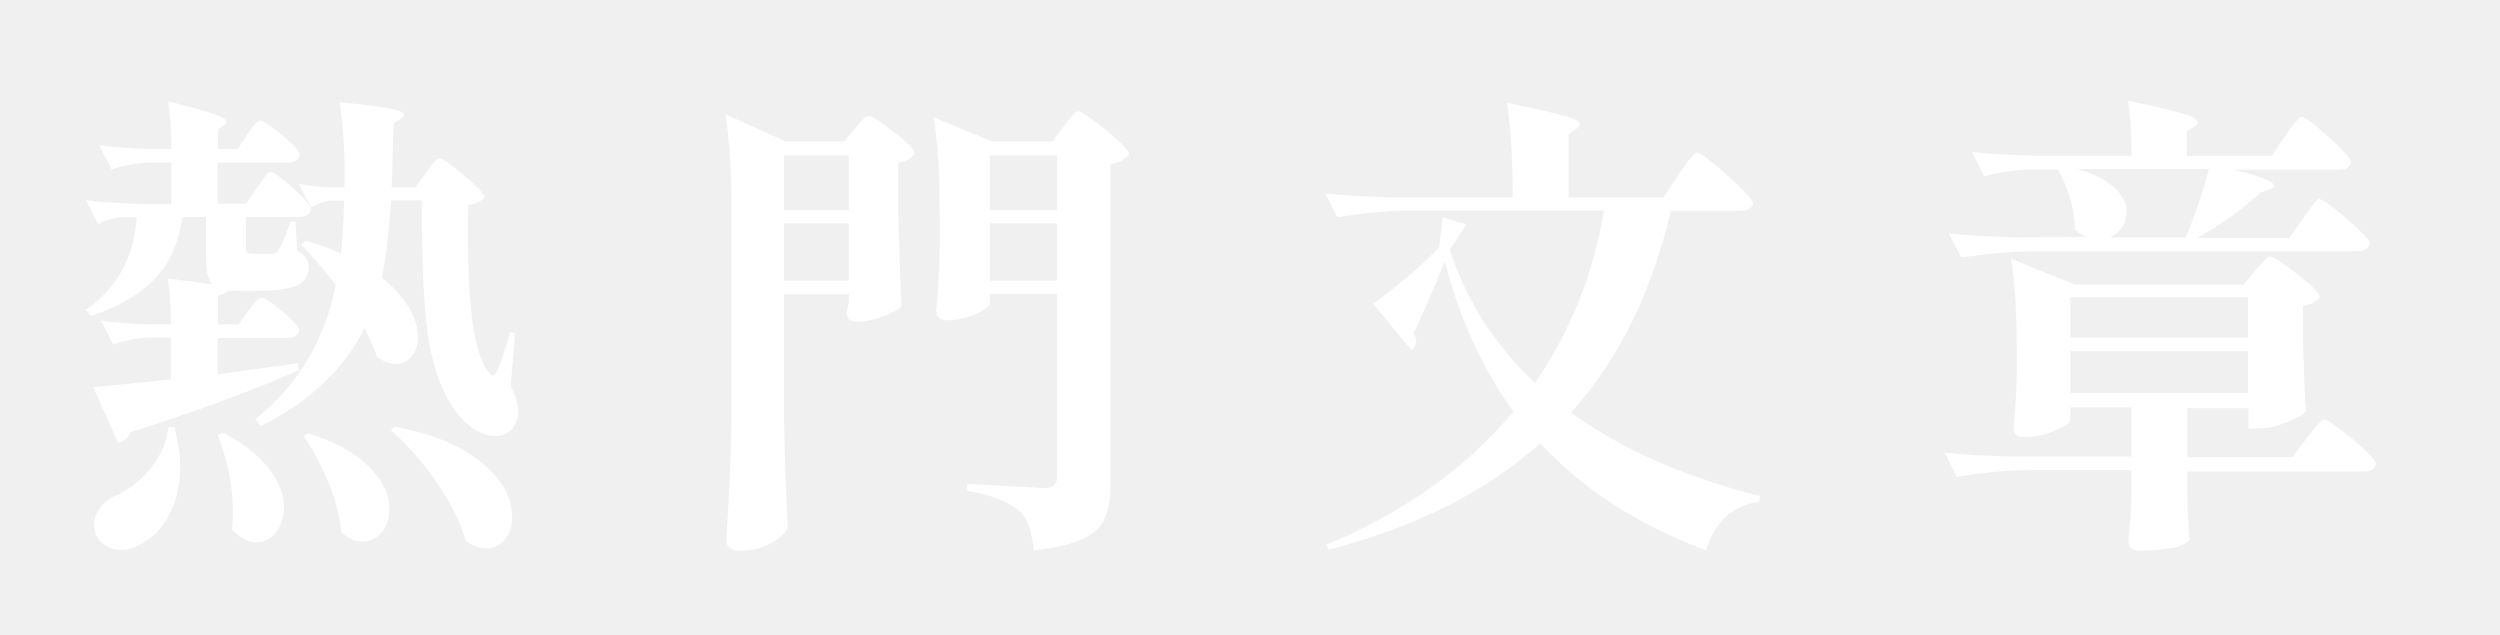
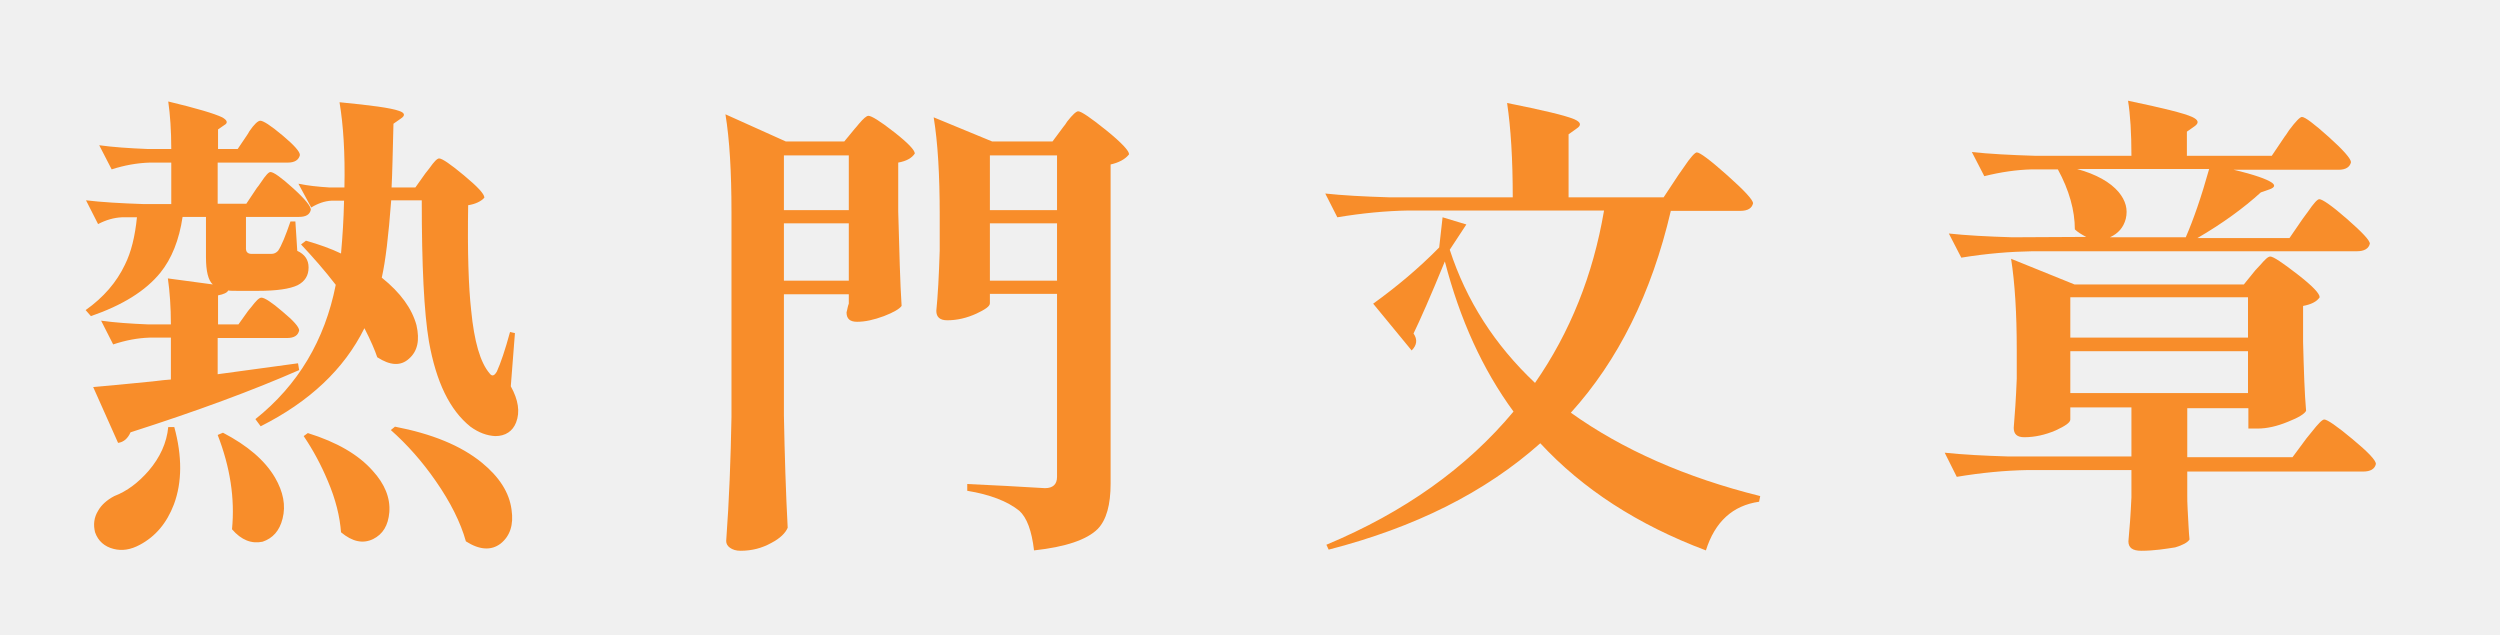
<svg xmlns="http://www.w3.org/2000/svg" version="1.1" id="圖層_1" x="0px" y="0px" viewBox="0 0 662.7 168.3" style="enable-background:new 0 0 662.7 168.3;" xml:space="preserve">
  <style type="text/css">
- 	.st0{fill:#FFFFFF;}
+ 	.st0{fill:#f88d2a;}
	.st1{fill:#53575A;}
</style>
  <g>
    <path class="st0" d="M31.3,117.4l-6.6-14.8c2.5-0.2,7.8-0.7,15.8-1.5c2.1-0.3,3.7-0.4,4.8-0.5V89.5h-5.7c-3.1,0.1-6.3,0.7-9.6,1.8   L26.8,85c3.5,0.5,7.7,0.8,12.6,1h5.9c0-4.6-0.3-8.7-0.8-12.2l11.9,1.6c-1.2-1.1-1.8-3.5-1.8-7.2V57.5h-6.2   c-0.9,6.1-2.9,11.1-5.9,14.8c-3.9,4.8-10,8.6-18.4,11.5l-1.4-1.6c4.8-3.4,8.2-7.4,10.4-12c1.7-3.4,2.7-7.6,3.2-12.6h-4   c-2.1,0.1-4.2,0.7-6.3,1.8l-3.2-6.3c4.2,0.5,9.3,0.8,15.4,1h7.2V43.1h-5.7c-3.3,0.1-6.7,0.7-10.1,1.8l-3.3-6.4   c3.6,0.5,7.9,0.8,12.9,1h6.2c0-4.9-0.3-9.1-0.8-12.6c7.5,1.8,12.2,3.2,14.3,4.2c1.4,0.8,1.6,1.5,0.5,2.1l-1.6,1.1v5.2h5.2l2.5-3.7   c0.2-0.3,0.4-0.6,0.6-1c1.3-1.9,2.3-2.8,2.9-2.8c0.8,0,2.8,1.3,5.9,3.9c3.1,2.6,4.6,4.3,4.6,5.2c-0.3,1.3-1.4,2-3.2,2H57.7v10.9   h7.6l2.8-4.2c0.3-0.3,0.6-0.8,1.1-1.5c1.2-1.8,2-2.7,2.5-2.7c0.8,0,2.8,1.4,6,4.3c3.2,2.9,4.7,4.8,4.7,5.7   c-0.3,1.3-1.3,1.9-3.2,1.9H65.2v0.1v8.3c0,0.9,0.5,1.4,1.5,1.4h2.8h2.4c0.8,0,1.3-0.3,1.8-0.8c0.9-1.3,2-4,3.3-7.8h1.3l0.5,7.8   c2,0.9,3,2.4,3,4.4c0,2.2-1,3.7-2.9,4.7c-2.1,1-5.6,1.5-10.6,1.5h-4.9c-1.4,0-2.4,0-2.9-0.1c-0.3,0.6-1.2,1-2.7,1.3V86h5.4l2.5-3.5   c0.2-0.3,0.5-0.6,0.9-1.1c1.3-1.7,2.1-2.5,2.7-2.5c0.8,0,2.7,1.2,5.6,3.7c2.9,2.4,4.4,4.1,4.4,5c-0.3,1.3-1.3,2-3.2,2H57.7v9.6   c5.6-0.8,12.8-1.7,21.3-2.9l0.3,1.8c-12.3,5.4-27.2,10.9-44.7,16.5C33.9,116.2,32.8,117.2,31.3,117.4z M30.1,145.5   c-2.4-0.6-4.1-2.1-4.9-4.4c-0.5-2-0.3-3.9,0.8-5.7c0.9-1.6,2.4-2.9,4.3-3.9c3.4-1.3,6.4-3.6,9.1-6.7c3-3.5,4.8-7.4,5.2-11.6h1.6   c2.1,7.7,2.1,14.6-0.1,20.5c-1.9,5-4.9,8.5-9,10.7C34.7,145.7,32.4,146.1,30.1,145.5z M61.5,140.3c0.8-8.2-0.5-16.5-3.8-25l1.4-0.6   c6.5,3.4,11.1,7.3,13.8,11.9c2.2,3.8,2.9,7.4,2,10.9c-0.8,3.2-2.6,5.2-5.3,6.1C66.7,144.2,64,143.2,61.5,140.3z M131.3,115.6   c-2.2-0.1-4.4-0.9-6.6-2.5c-5.5-4.4-9.1-11.9-11-22.6c-1.3-7.7-1.9-20.1-1.9-37.4h-8.1c-0.7,9.3-1.5,16.1-2.5,20.5   c5,4,8,8.2,9.2,12.6c0.9,4,0.3,6.9-2,8.9c-2.2,2-5,1.8-8.4-0.4c-0.6-1.8-1.7-4.4-3.4-7.7c-5.4,10.9-14.6,19.5-27.5,26l-1.4-1.9   c11.3-9,18.4-20.9,21.3-35.6c-3-3.9-6.1-7.4-9.2-10.7l1.3-1c3.5,1,6.6,2.1,9.3,3.4c0.4-4.5,0.7-9.1,0.8-14h-3.4   c-1.7,0.1-3.5,0.7-5.3,1.8l-3.4-6.3c2.4,0.5,5.1,0.8,8.3,1h3.9c0.2-9.1-0.3-16.6-1.3-22.6c8.3,0.8,13.6,1.5,15.8,2.3   c1.5,0.5,1.7,1.2,0.5,2l-2,1.4c-0.2,7.6-0.3,13.2-0.5,16.9h6.3l2.7-3.8c0.3-0.3,0.6-0.8,1.1-1.4c1.2-1.7,2-2.5,2.5-2.5   c0.8,0,3,1.5,6.6,4.5c3.6,3,5.4,4.9,5.4,5.9c-0.9,1-2.4,1.7-4.3,2c-0.2,12.4,0.1,21.7,0.8,27.9c0.8,8.2,2.4,13.8,4.9,16.7   c0.6,0.8,1.2,0.7,1.9-0.5c1-2.2,2.2-5.7,3.5-10.5l1.3,0.3l-1.1,14.1c2,3.6,2.5,6.8,1.4,9.6C135.9,114.3,134,115.6,131.3,115.6z    M90.4,141.1c-0.3-4.1-1.4-8.7-3.5-13.6c-1.8-4.3-3.9-8.2-6.4-11.9l1.1-0.8c7.7,2.4,13.4,5.7,17.2,10c3.2,3.5,4.7,7.2,4.4,11   c-0.3,3.5-1.7,5.8-4.3,7.1C96.2,144.2,93.4,143.6,90.4,141.1z M123.5,143.5c-1.4-5-4.1-10.4-8-16c-3.6-5.2-7.6-9.7-11.9-13.5   l1.1-0.9c9.8,1.9,17.5,5,23.1,9.6c4.5,3.7,7.2,7.8,7.8,12.4c0.6,4-0.4,7-2.9,9C130.2,146,127.1,145.8,123.5,143.5z" />
    <path class="st0" d="M196.3,146c-1.2,0-2.1-0.3-2.8-0.8c-0.7-0.5-1-1.1-1-1.8c0.8-10.9,1.2-21.8,1.4-32.8V56.2   c0-10.6-0.5-19.2-1.6-25.9l16,7.2h15.5l2.8-3.4c0.3-0.3,0.6-0.7,1.1-1.3c1.2-1.4,2-2.1,2.5-2.1c0.8,0,3.1,1.4,6.8,4.3   c3.7,2.9,5.5,4.8,5.5,5.7c-0.8,1.2-2.2,2-4.4,2.4V56c0.3,10.8,0.5,19.1,0.9,25.1c-0.6,0.8-2.1,1.7-4.7,2.7c-2.7,1-5,1.5-7.1,1.5   c-1.9,0-2.8-0.8-2.8-2.5c0.1-0.3,0.2-0.8,0.3-1.3c0.1-0.4,0.2-0.8,0.3-1v-2.5h-17.2v32.2c0.2,10.4,0.5,20.3,1,29.7   c-0.6,1.4-2,2.8-4.3,4C202,145.3,199.3,146,196.3,146z M207.8,55.7H225V41.2h-17.2V55.7z M207.8,74.4H225V59.2h-17.2V74.4z    M274.1,145.9c-0.6-5.2-1.9-8.7-3.9-10.5c-3.1-2.5-7.7-4.3-13.8-5.3v-1.8c6.9,0.3,13.8,0.7,20.6,1.1c2.1,0,3.2-1,3.2-3V77.9h-17.8   v2.5c0,0.8-1.2,1.6-3.5,2.7c-2.6,1.2-5.2,1.8-7.8,1.8c-1.9,0-2.9-0.8-2.9-2.5c0.4-4,0.7-9.3,0.9-16V57c0-10.6-0.5-19.2-1.6-25.9   l15.5,6.4H279l2.9-3.9c0.3-0.3,0.6-0.8,1-1.4c1.4-1.8,2.4-2.7,2.9-2.7c0.8,0,3.3,1.7,7.4,5c4.1,3.3,6.1,5.5,6.1,6.4   c-1,1.3-2.7,2.2-4.9,2.7v84.6c0,5.6-1.1,9.6-3.4,12C288.1,143.1,282.4,145,274.1,145.9z M262.4,55.7h17.8V41.2h-17.8V55.7z    M262.4,74.4h17.8V59.2h-17.8V74.4z" />
    <path class="st0" d="M452.2,145.9c-18.1-6.8-32.7-16.3-43.9-28.4c-14.6,13-33.2,22.3-56.1,28.2l-0.6-1.3   c20.6-8.6,37.2-20.4,49.6-35.3c-8.2-11.2-14.2-24.4-18.2-39.8c-3.8,9.3-6.6,15.6-8.3,19.1c1.1,1.6,0.9,3.1-0.5,4.5L364,80.5   c6.1-4.4,12-9.3,17.5-14.9l0.9-8l6.3,1.9l-4.4,6.7c4.4,13.5,11.9,25.2,22.6,35.3c9.3-13.4,15.4-28.6,18.3-45.7h-51.8   c-6,0.1-12.3,0.7-18.9,1.8l-3.2-6.3c4.6,0.5,10.2,0.8,16.8,1H401c0-10-0.5-18.3-1.5-25c9.5,1.9,15.4,3.3,17.8,4.3   c1.8,0.8,2,1.6,0.6,2.5l-2.1,1.5v16.7H441l3.9-5.9c0.3-0.4,0.8-1.1,1.4-2c1.8-2.7,3-4,3.5-4c0.8,0,3.5,2,8.1,6.1s6.8,6.5,6.8,7.4   c-0.3,1.3-1.4,2-3.4,2h-18.4c-5.1,21.9-14,39.7-26.5,53.5c13.7,9.8,30.5,17.2,50.2,22.1l-0.3,1.5   C459.3,134,454.6,138.3,452.2,145.9z" />
    <path class="st0" d="M567.6,146c-2.3,0-3.4-0.8-3.4-2.5c0.3-3.2,0.6-7.1,0.8-11.7v-7.2h-27.4c-6,0.1-12.3,0.7-18.9,1.8l-3.2-6.4   c4.6,0.5,10.2,0.8,16.8,1H565v-13h-16.2v3.2c0,0.8-1.3,1.7-3.9,2.9c-2.8,1.2-5.6,1.8-8.3,1.8c-1.9,0-2.8-0.8-2.8-2.5   c0.3-3.5,0.6-7.8,0.8-13v-7.8c0-9.6-0.5-17.6-1.5-24l16.8,6.8h44.9l3-3.7c0.3-0.3,0.7-0.8,1.3-1.4c1.3-1.5,2.1-2.3,2.7-2.3   c0.8,0,3.2,1.6,7.2,4.7c4,3.1,5.9,5.1,5.9,6.1c-0.8,1.2-2.3,1.9-4.4,2.3v9.5c0.2,7.7,0.4,13.8,0.8,18.3c-0.4,0.8-2,1.8-4.8,2.9   c-2.9,1.2-5.6,1.8-8,1.8h-2.5v-5.4h-16.2v13h27.9l3.7-5c0.3-0.4,0.8-1,1.3-1.6c1.8-2.3,2.9-3.4,3.4-3.4c0.8,0,3.3,1.7,7.5,5.2   c4.2,3.5,6.2,5.6,6.2,6.6c-0.3,1.3-1.4,2-3.4,2h-46.6v6.2c0,1,0,2.3,0.1,3.8c0.2,3.5,0.3,6.2,0.5,8c-0.5,0.8-1.8,1.5-3.8,2.1   C574,145.5,571,146,567.6,146z M519.9,68.3l-3.3-6.4c4.6,0.5,10.2,0.8,16.8,1l19.6-0.1c-1.3-0.7-2.3-1.3-3-2c0-5-1.5-10.4-4.5-15.9   h-6.9c-4,0.1-8.2,0.7-12.6,1.8l-3.3-6.4c4.6,0.5,10.2,0.8,16.8,1h25.5c0-6-0.3-10.9-0.9-14.6c9.1,1.9,14.8,3.3,17,4.3   c1.7,0.8,1.9,1.6,0.6,2.5l-2,1.4v6.4h22.5l3.5-5.2c0.3-0.3,0.6-0.9,1.1-1.6c1.8-2.4,2.9-3.5,3.4-3.5c0.8,0,3.2,1.8,7.1,5.3   c3.9,3.5,5.9,5.8,5.9,6.7c-0.3,1.3-1.4,2-3.3,2h-27.8c5.5,1.3,8.8,2.5,10.1,3.4c1,0.7,0.8,1.3-0.6,1.8l-2.3,0.8   c-4.5,4.1-10.1,8.2-16.8,12.1h24.4l3.5-5.1c0.3-0.4,0.8-1.1,1.4-1.9c1.5-2.2,2.5-3.3,3-3.3c0.8,0,3.3,1.7,7.3,5.2   c4,3.5,6.1,5.7,6.1,6.6c-0.3,1.3-1.5,2-3.4,2h-86C532.9,66.7,526.6,67.2,519.9,68.3z M548.8,89.5h47.1V78.8h-47.1V89.5z    M548.8,104.2h47.1V93.1h-47.1V104.2z M559.3,62.9h20.1c2-4.6,4.1-10.6,6.2-18.1h-35c5.1,1.4,8.8,3.5,11,6.1   c1.9,2.3,2.5,4.6,1.9,7.1C562.9,60.3,561.5,61.9,559.3,62.9z" />
  </g>
</svg>
